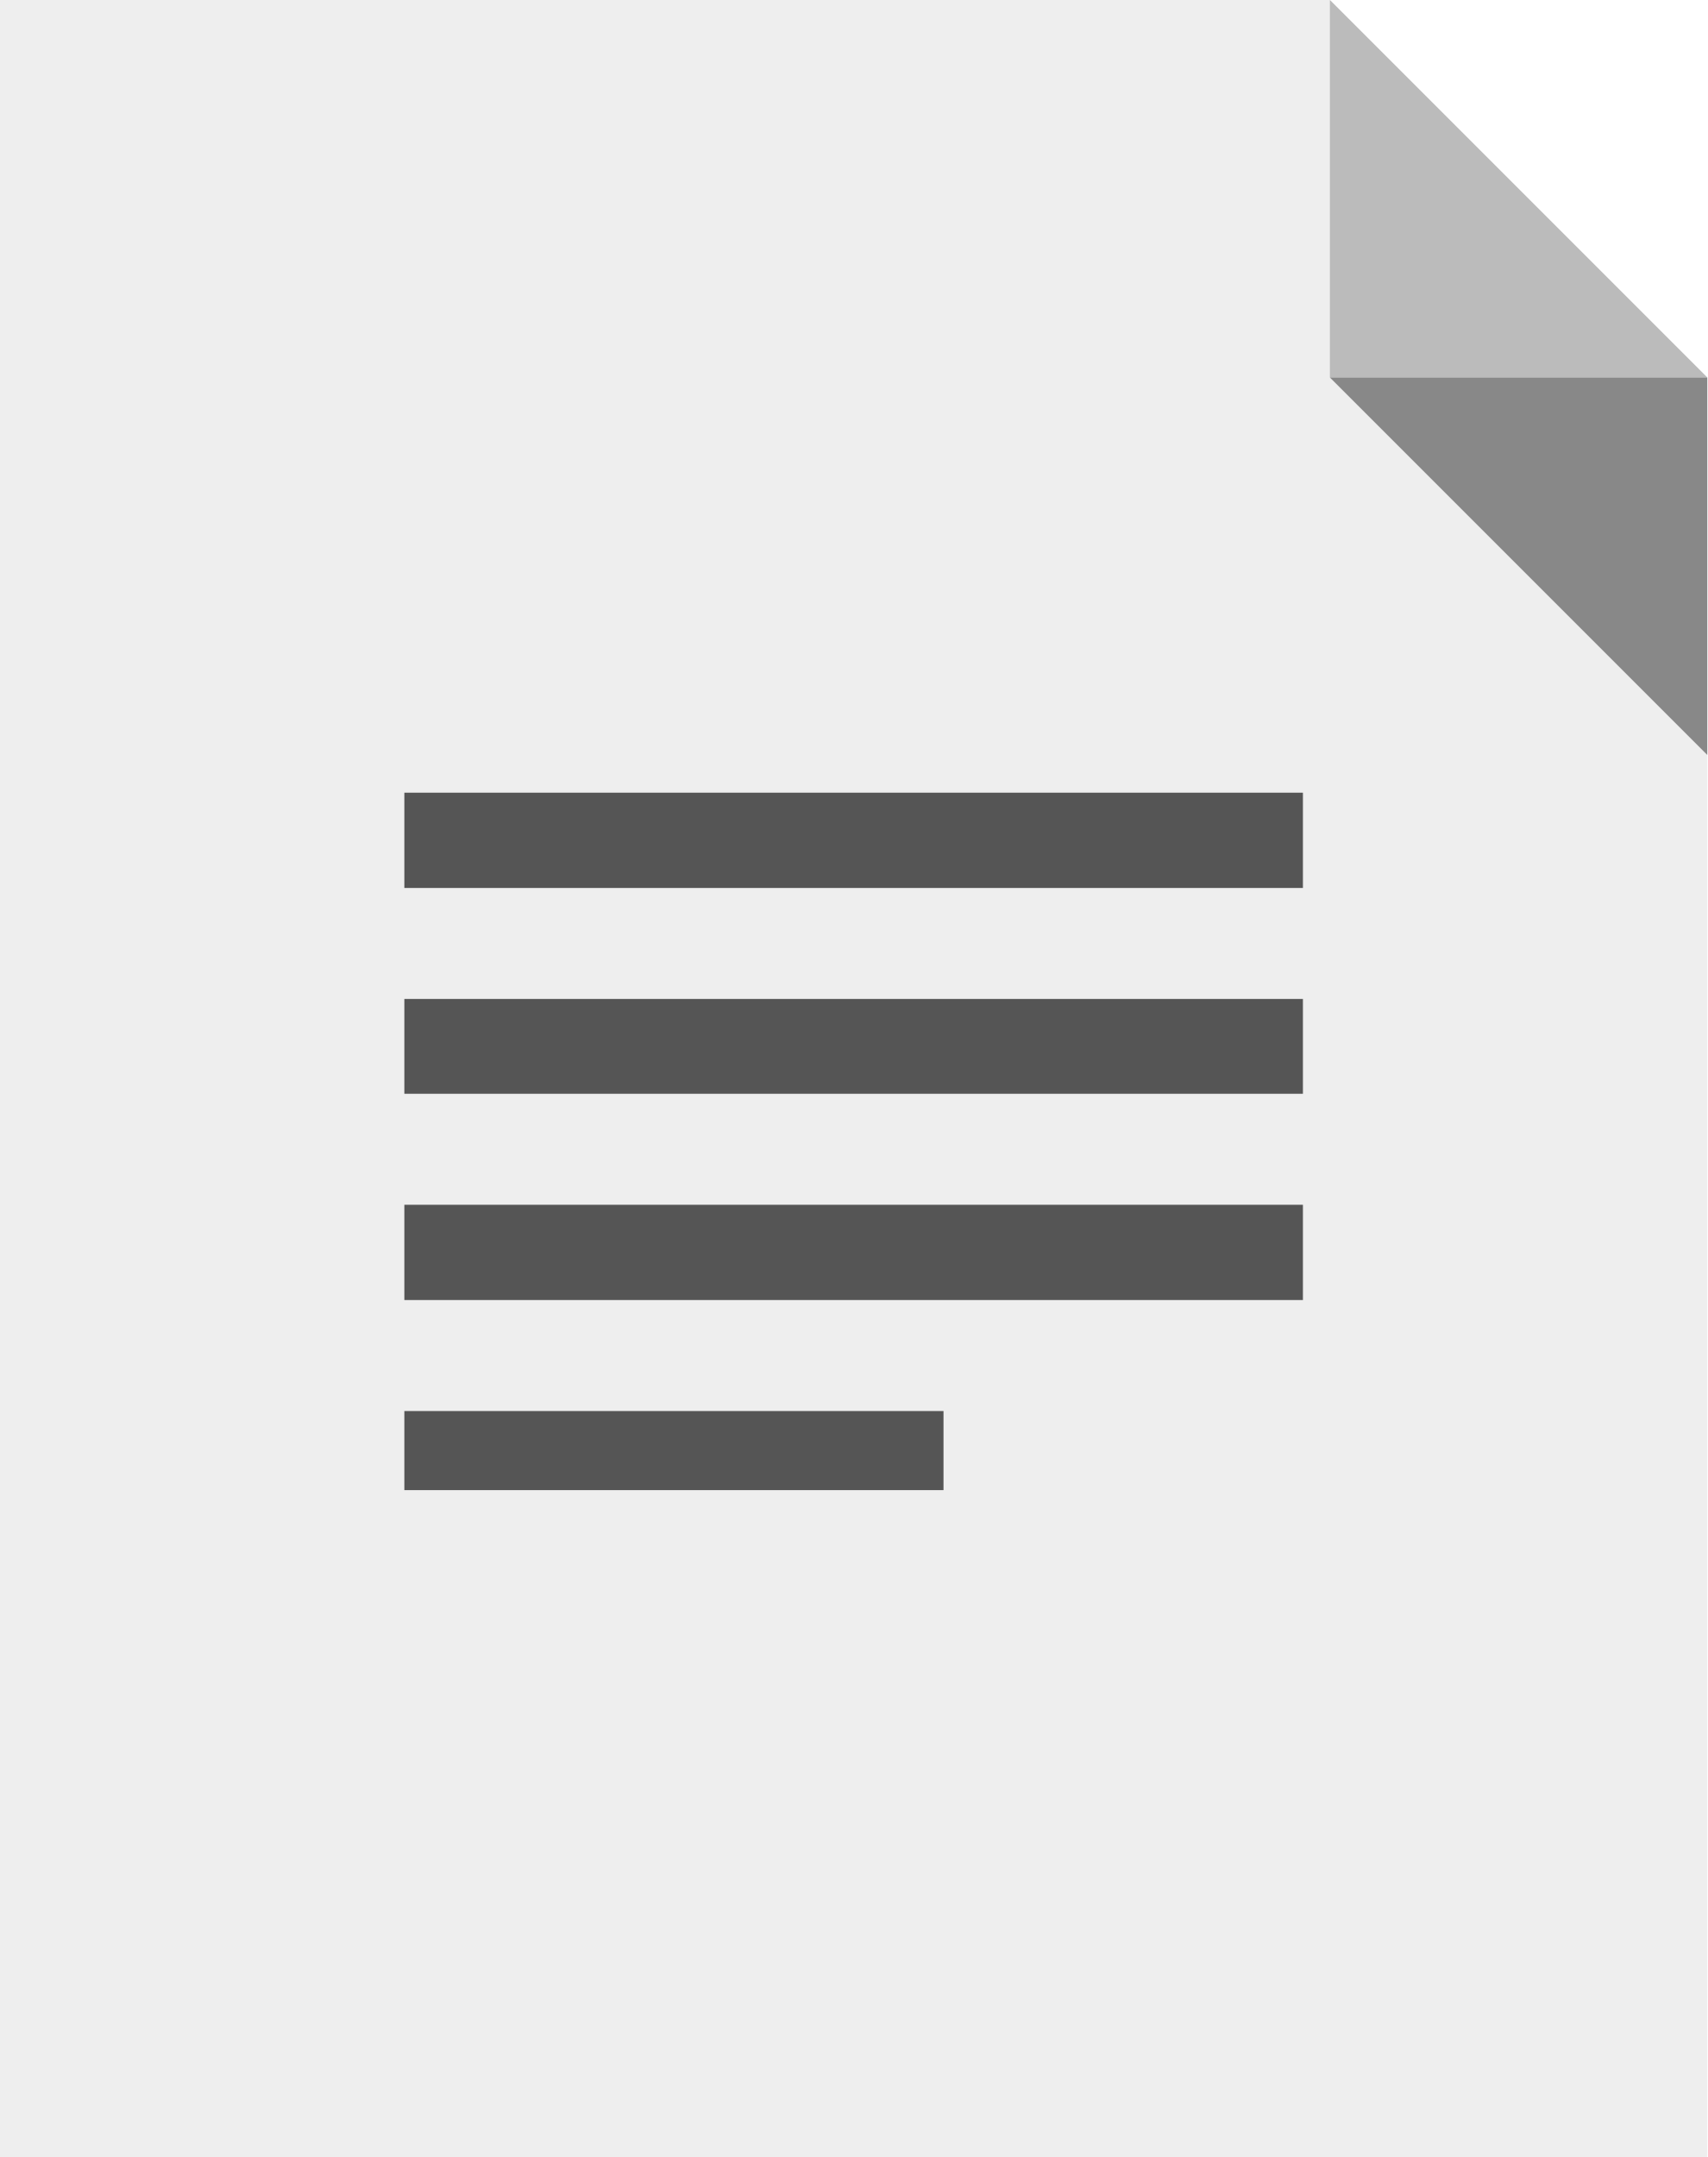
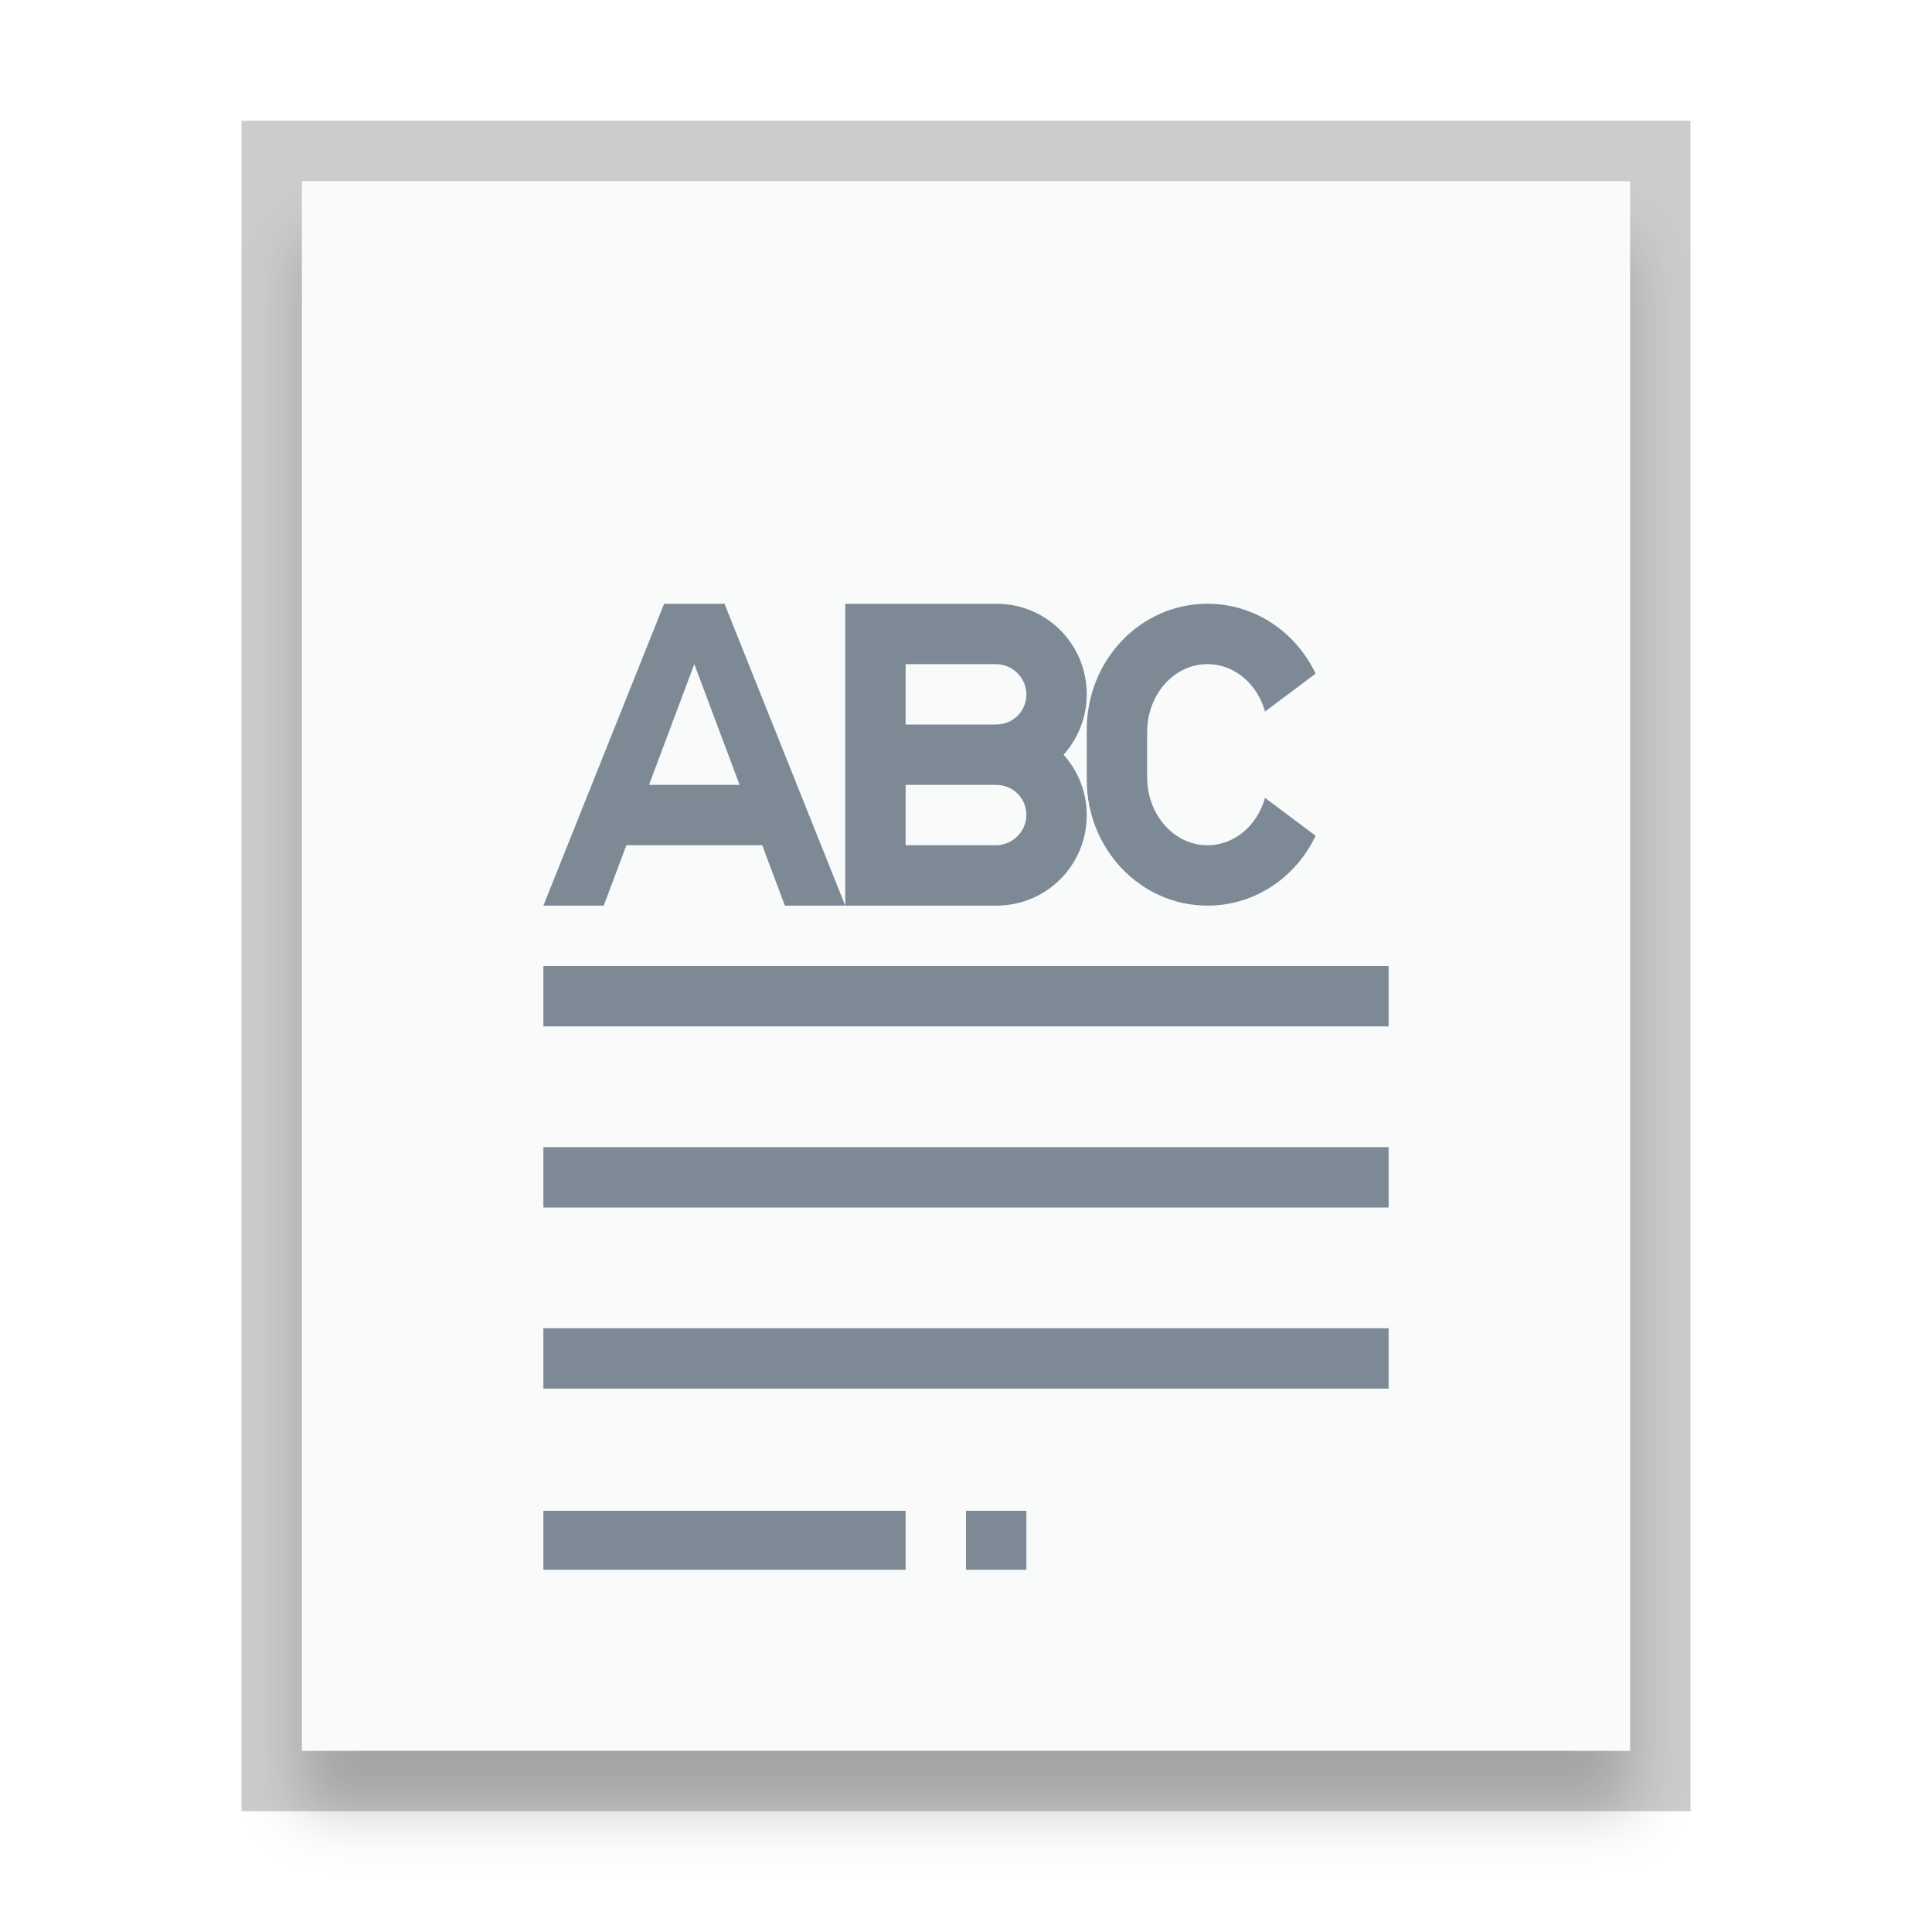
- <svg xmlns="http://www.w3.org/2000/svg" viewBox="0 0 3800 4800">
-   <g>
-     <path fill="#EEE" d="M0 4800h3800V840L2960 0H0" />
-     <path fill="#BBB" d="M2960 840h840L2960 0" />
-     <path fill="#888" d="M3800 1680V840h-840" />
-   </g>
-   <g>
-     <path fill="#555" d="M900 1976h2000v-212H900m0 670h2000v-211H900m0 670h2000v-212H900m0 635h1200v-176H900" />
+ <svg xmlns="http://www.w3.org/2000/svg" xmlns:xlink="http://www.w3.org/1999/xlink" width="32" height="32" viewBox="0 0 32 32">
+   <defs>
+     <rect id="text-richtext-b" width="22" height="26" x="1" y="1" />
+     <filter id="text-richtext-a" width="118.2%" height="115.4%" x="-9.1%" y="-3.8%" filterUnits="objectBoundingBox">
+       <feOffset dy="1" in="SourceAlpha" result="shadowOffsetOuter1" />
+       <feGaussianBlur in="shadowOffsetOuter1" result="shadowBlurOuter1" stdDeviation=".5" />
+       <feColorMatrix in="shadowBlurOuter1" values="0 0 0 0 0   0 0 0 0 0   0 0 0 0 0  0 0 0 0.2 0" />
+     </filter>
+   </defs>
+   <g fill="none" fill-rule="evenodd">
+     <g transform="translate(4 2)">
+       <use fill="#000" filter="url(#text-richtext-a)" xlink:href="#text-richtext-b" />
+       <use fill="#F9FBFB" xlink:href="#text-richtext-b" />
+       <path fill="#000" fill-opacity=".2" fill-rule="nonzero" d="M24,0 L0,0 L0,28 L24,28 L24,0 Z M23,1 L23,27 L1,27 L1,1 L23,1 Z" />
+     </g>
+     <path fill="#2A4052" fill-opacity=".6" d="M15,25.023 L15,26 L9,26 L9,25.023 L15,25.023 Z M17,25.023 L17,26 L16,26 L16,25.023 L17,25.023 Z M23,22 L23,23 L9,23 L9,22 L23,22 Z M23,19 L23,20 L9,20 L9,19 L23,19 Z M23,16 L23,17 L9,17 L9,16 L23,16 Z M16.505,10 C17.331,10 18,10.666 18,11.5 C18,11.885 17.854,12.235 17.616,12.501 C17.854,12.766 18,13.116 18,13.5 C18,14.334 17.331,15 16.505,15 L14,15 L14,10 Z M20,10 C20.785,10 21.464,10.47 21.791,11.157 L21.791,11.157 L20.953,11.785 C20.825,11.329 20.447,11 20,11 C19.445,11 19,11.503 19,12.129 L19,12.129 L19,12.871 C19,13.497 19.447,14 20,14 C20.449,14 20.825,13.671 20.953,13.215 L20.953,13.215 L21.792,13.844 L21.716,13.987 C21.368,14.595 20.731,15 20,15 C18.894,15 18,14.067 18,12.913 L18,12.913 L18,12.087 C18,10.933 18.891,10 20,10 Z M12,10 L14,15 L13,15 L12.625,14 L10.375,14 L10,15 L9,15 L11,10 L12,10 Z M16.495,13 L15,13 L15,14 L16.495,14 C16.774,14 17,13.768 17,13.5 C17,13.224 16.786,13 16.495,13 Z M11.5,11 L10.75,13 L12.25,13 L11.5,11 Z M16.495,11 L15,11 L15,12 L16.495,12 C16.786,12 17,11.776 17,11.5 C17,11.232 16.774,11 16.495,11 L16.495,11 Z" />
  </g>
</svg>
